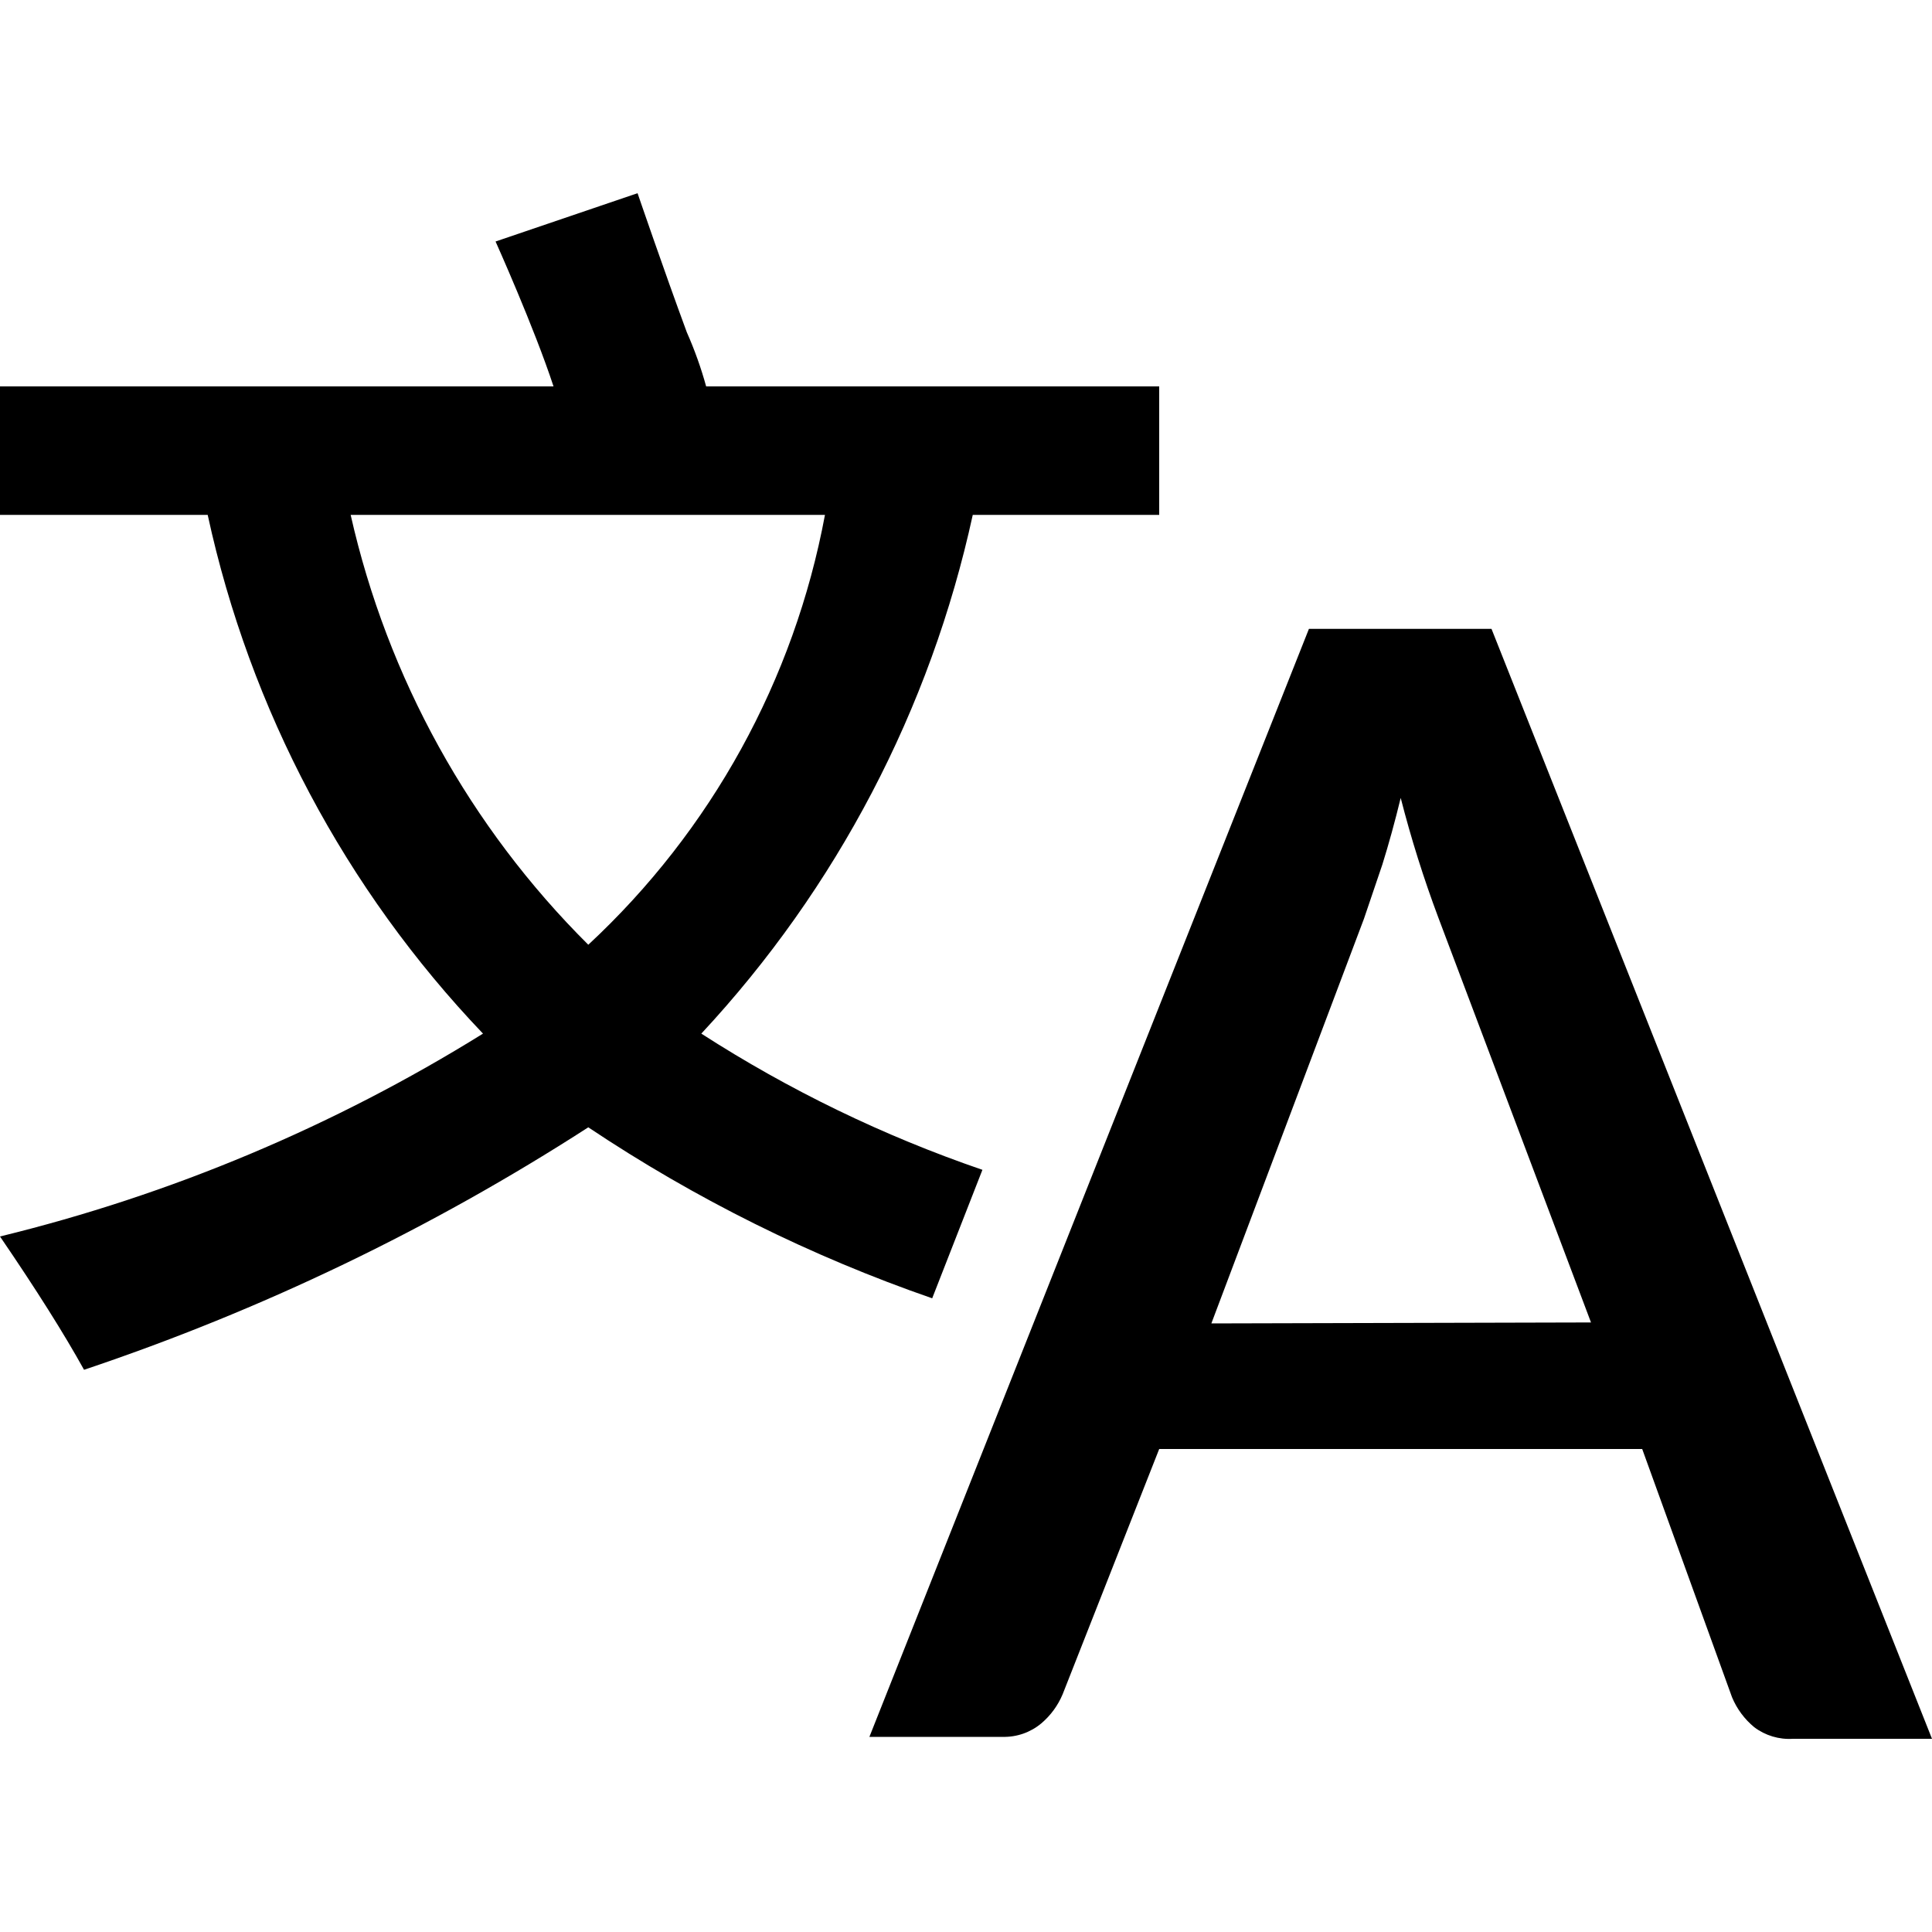
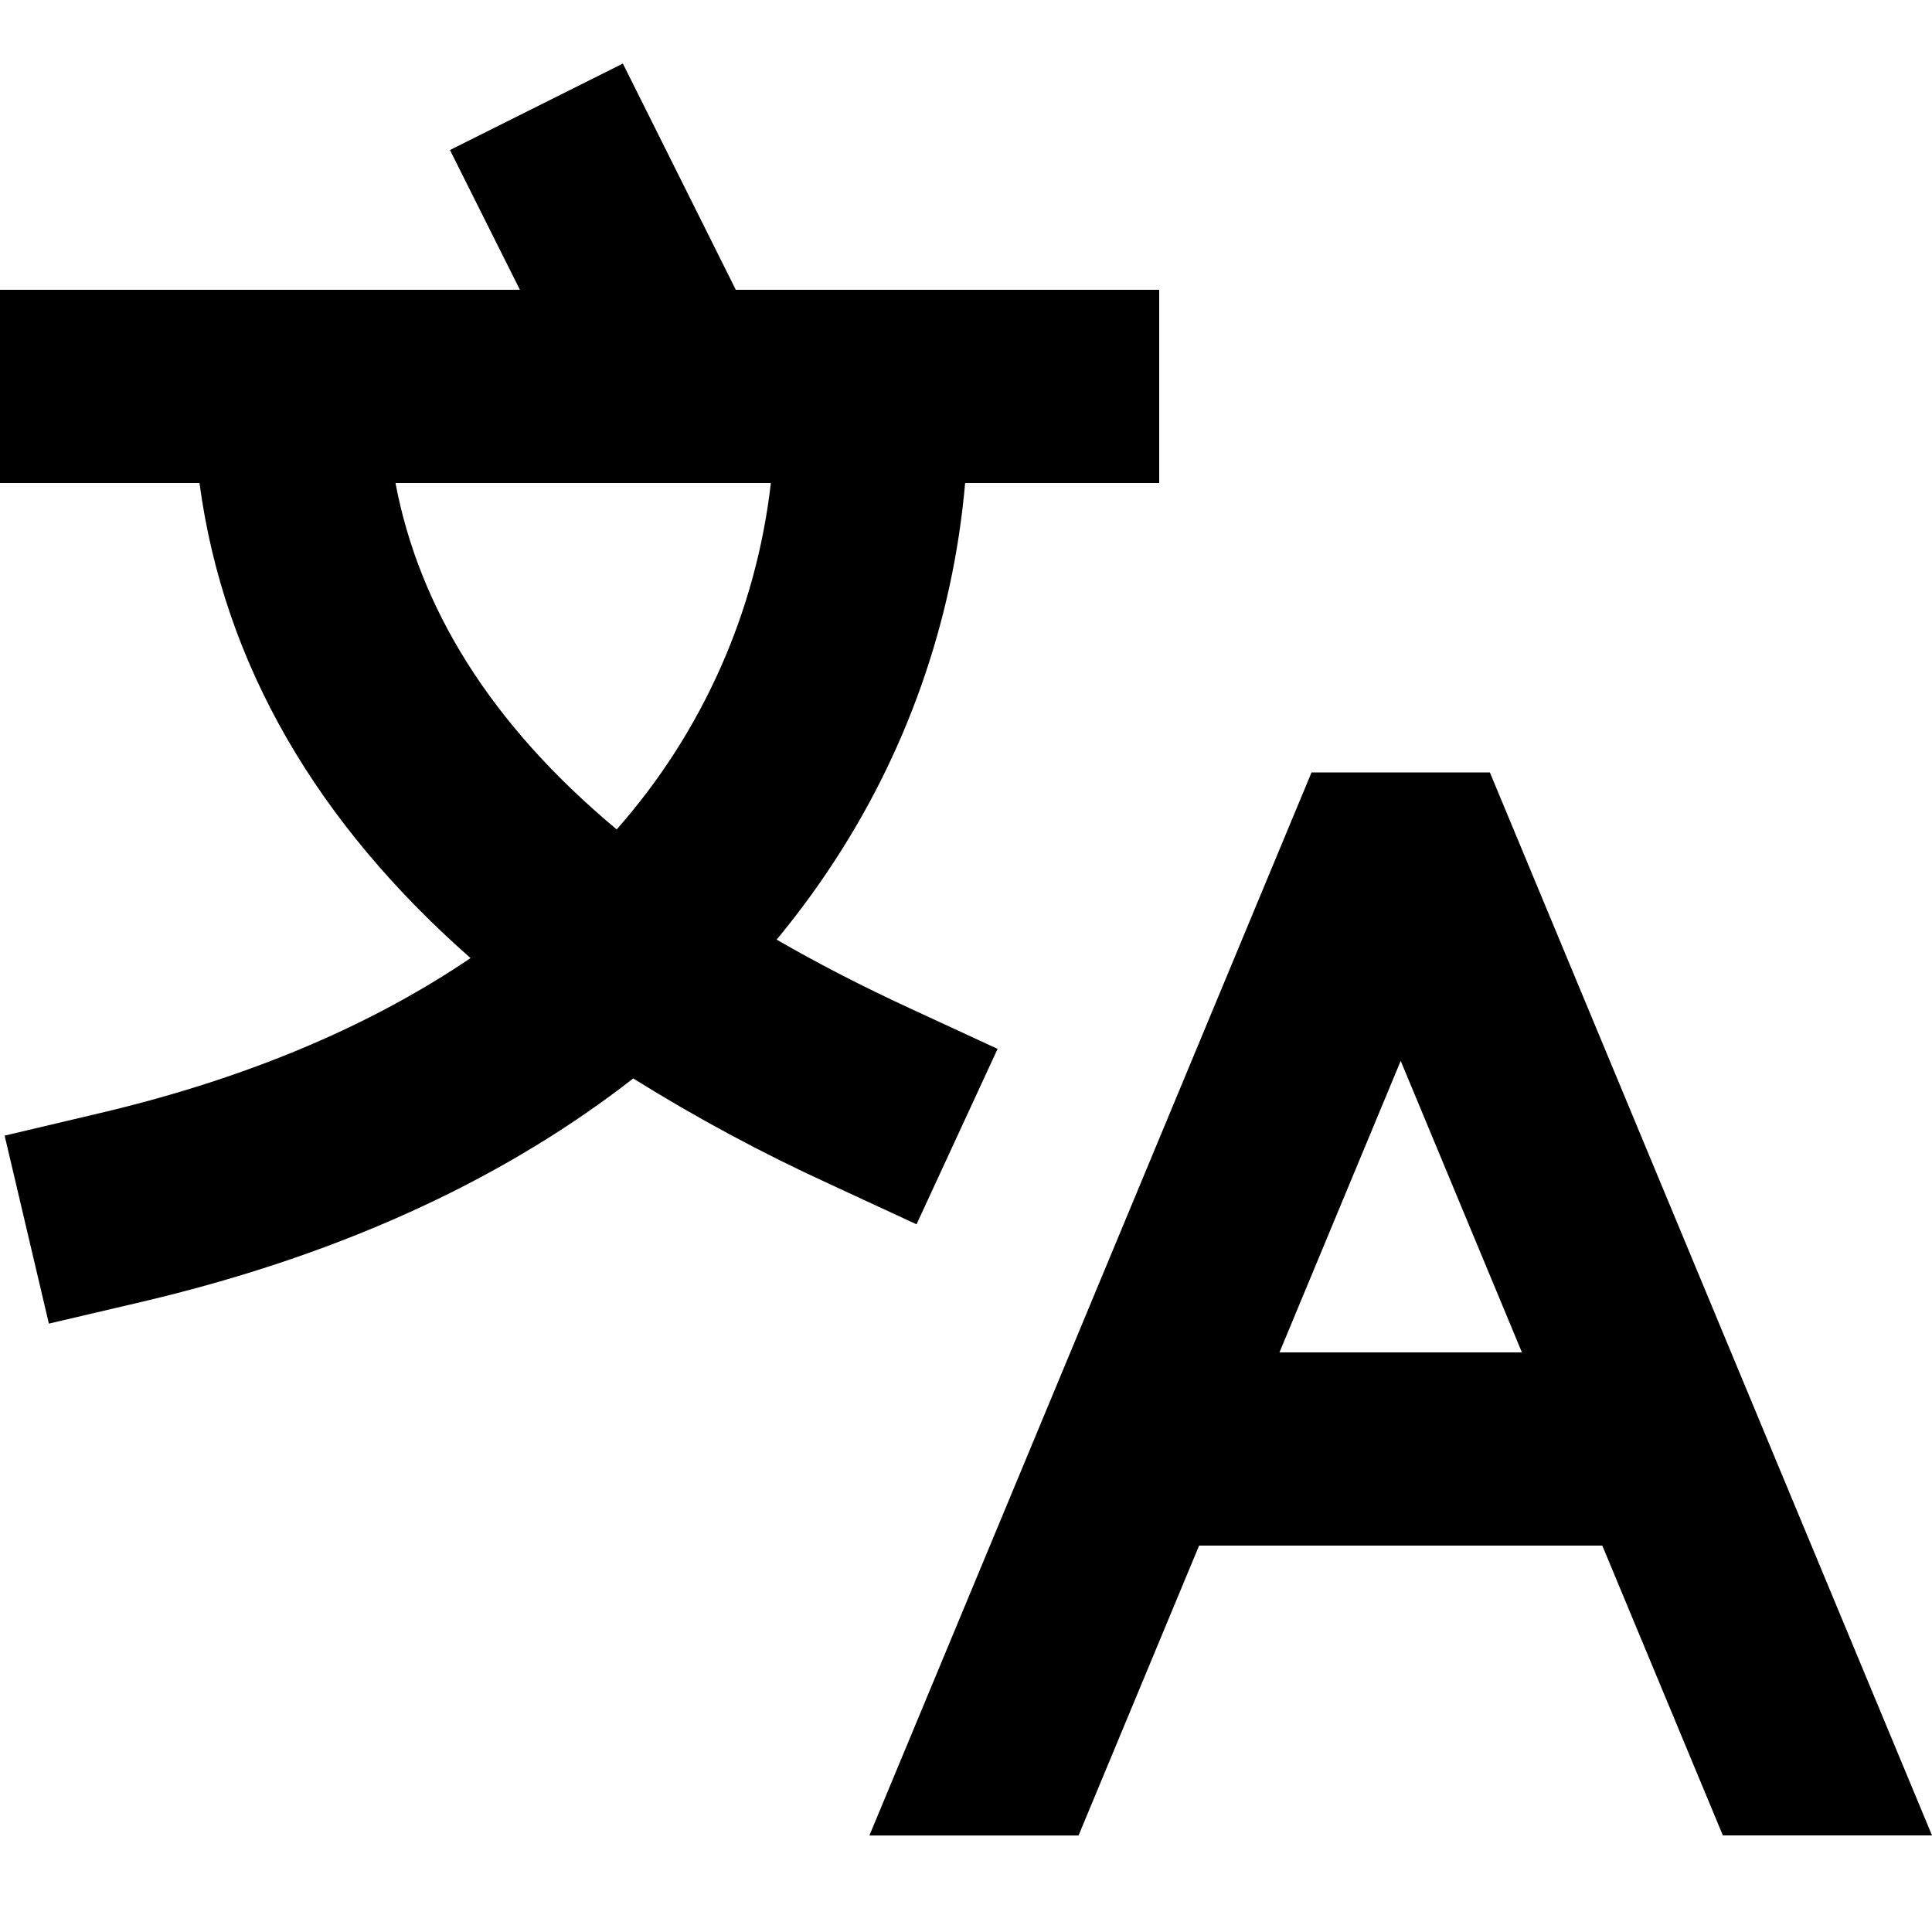
<svg xmlns="http://www.w3.org/2000/svg" width="20" height="20" viewBox="0 0 20 20">
-   <path d="M20 18h-1.44a.6.6 0 0 1-.4-.12.8.8 0 0 1-.23-.31L17 15h-5l-1 2.54a.8.8 0 0 1-.22.3.6.6 0 0 1-.4.14H9l4.55-11.47h1.89zm-3.53-4.31L14.89 9.5a12 12 0 0 1-.39-1.24q-.09.37-.19.69l-.19.56-1.58 4.19zm-6.3-1.58a13.4 13.4 0 0 1-2.91-1.41 11.46 11.46 0 0 0 2.81-5.37H12V4H7.31a4 4 0 0 0-.2-.56C6.87 2.79 6.6 2 6.6 2l-1.47.5s.4.89.6 1.5H0v1.33h2.15A11.23 11.23 0 0 0 5 10.7a17.2 17.2 0 0 1-5 2.1q.56.82.87 1.38a23.3 23.3 0 0 0 5.22-2.51 15.6 15.6 0 0 0 3.56 1.77zM3.63 5.33h4.91a8.1 8.1 0 0 1-2.45 4.45 9.1 9.1 0 0 1-2.46-4.45" />
+   <path d="m17.835 19-1.248-3h-4.174l-1.248 3.001H9l4.577-11.005h1.846L20 19zm-4.59-5h2.51L14.5 10.982zM7.618 3H12v2H9.991a8.5 8.5 0 0 1-1.423 4.02q-.24.358-.528.707.634.367 1.379.711l.908.42-.839 1.816-.907-.42a18 18 0 0 1-2.026-1.09c-1.255.979-2.912 1.8-5.076 2.31l-.973.228-.458-1.946.973-.23c1.631-.383 2.885-.954 3.85-1.608C3.29 8.527 2.317 6.884 2.065 5H0V3h5.382l-.724-1.447 1.79-.895L7.617 3ZM4.094 5c.243 1.282.974 2.489 2.29 3.586A6.54 6.54 0 0 0 7.98 5z" />
</svg>
